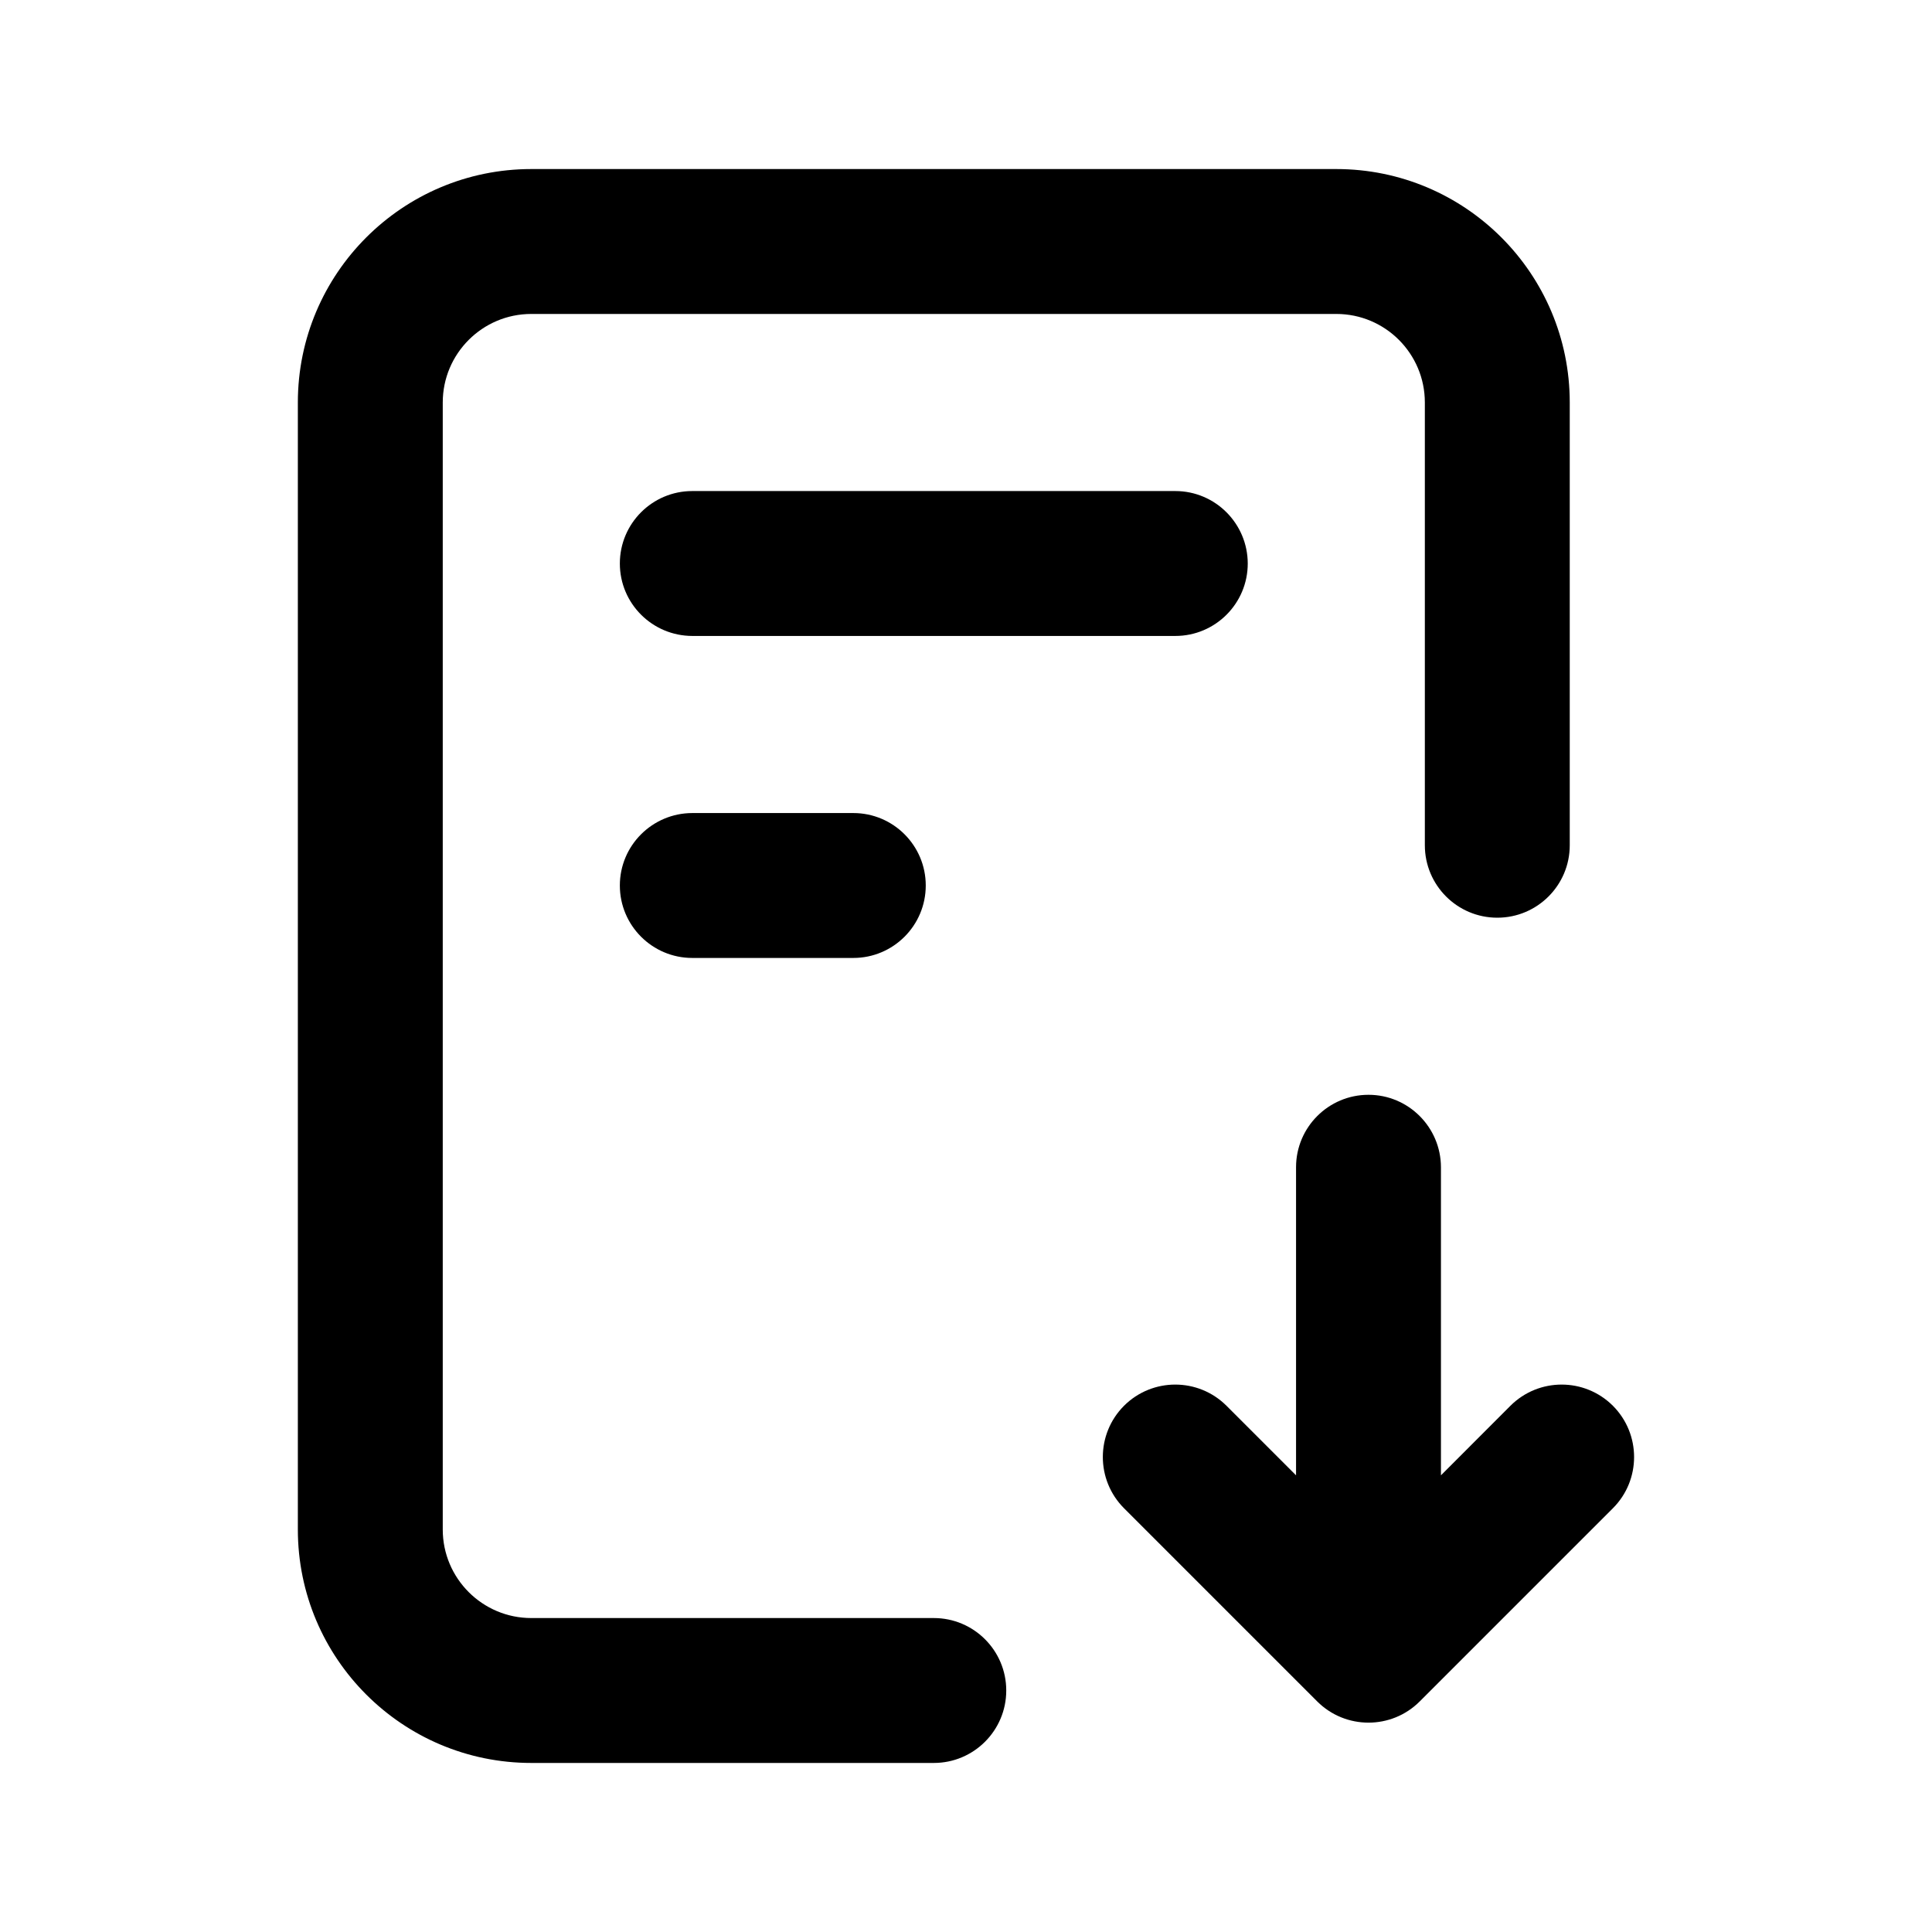
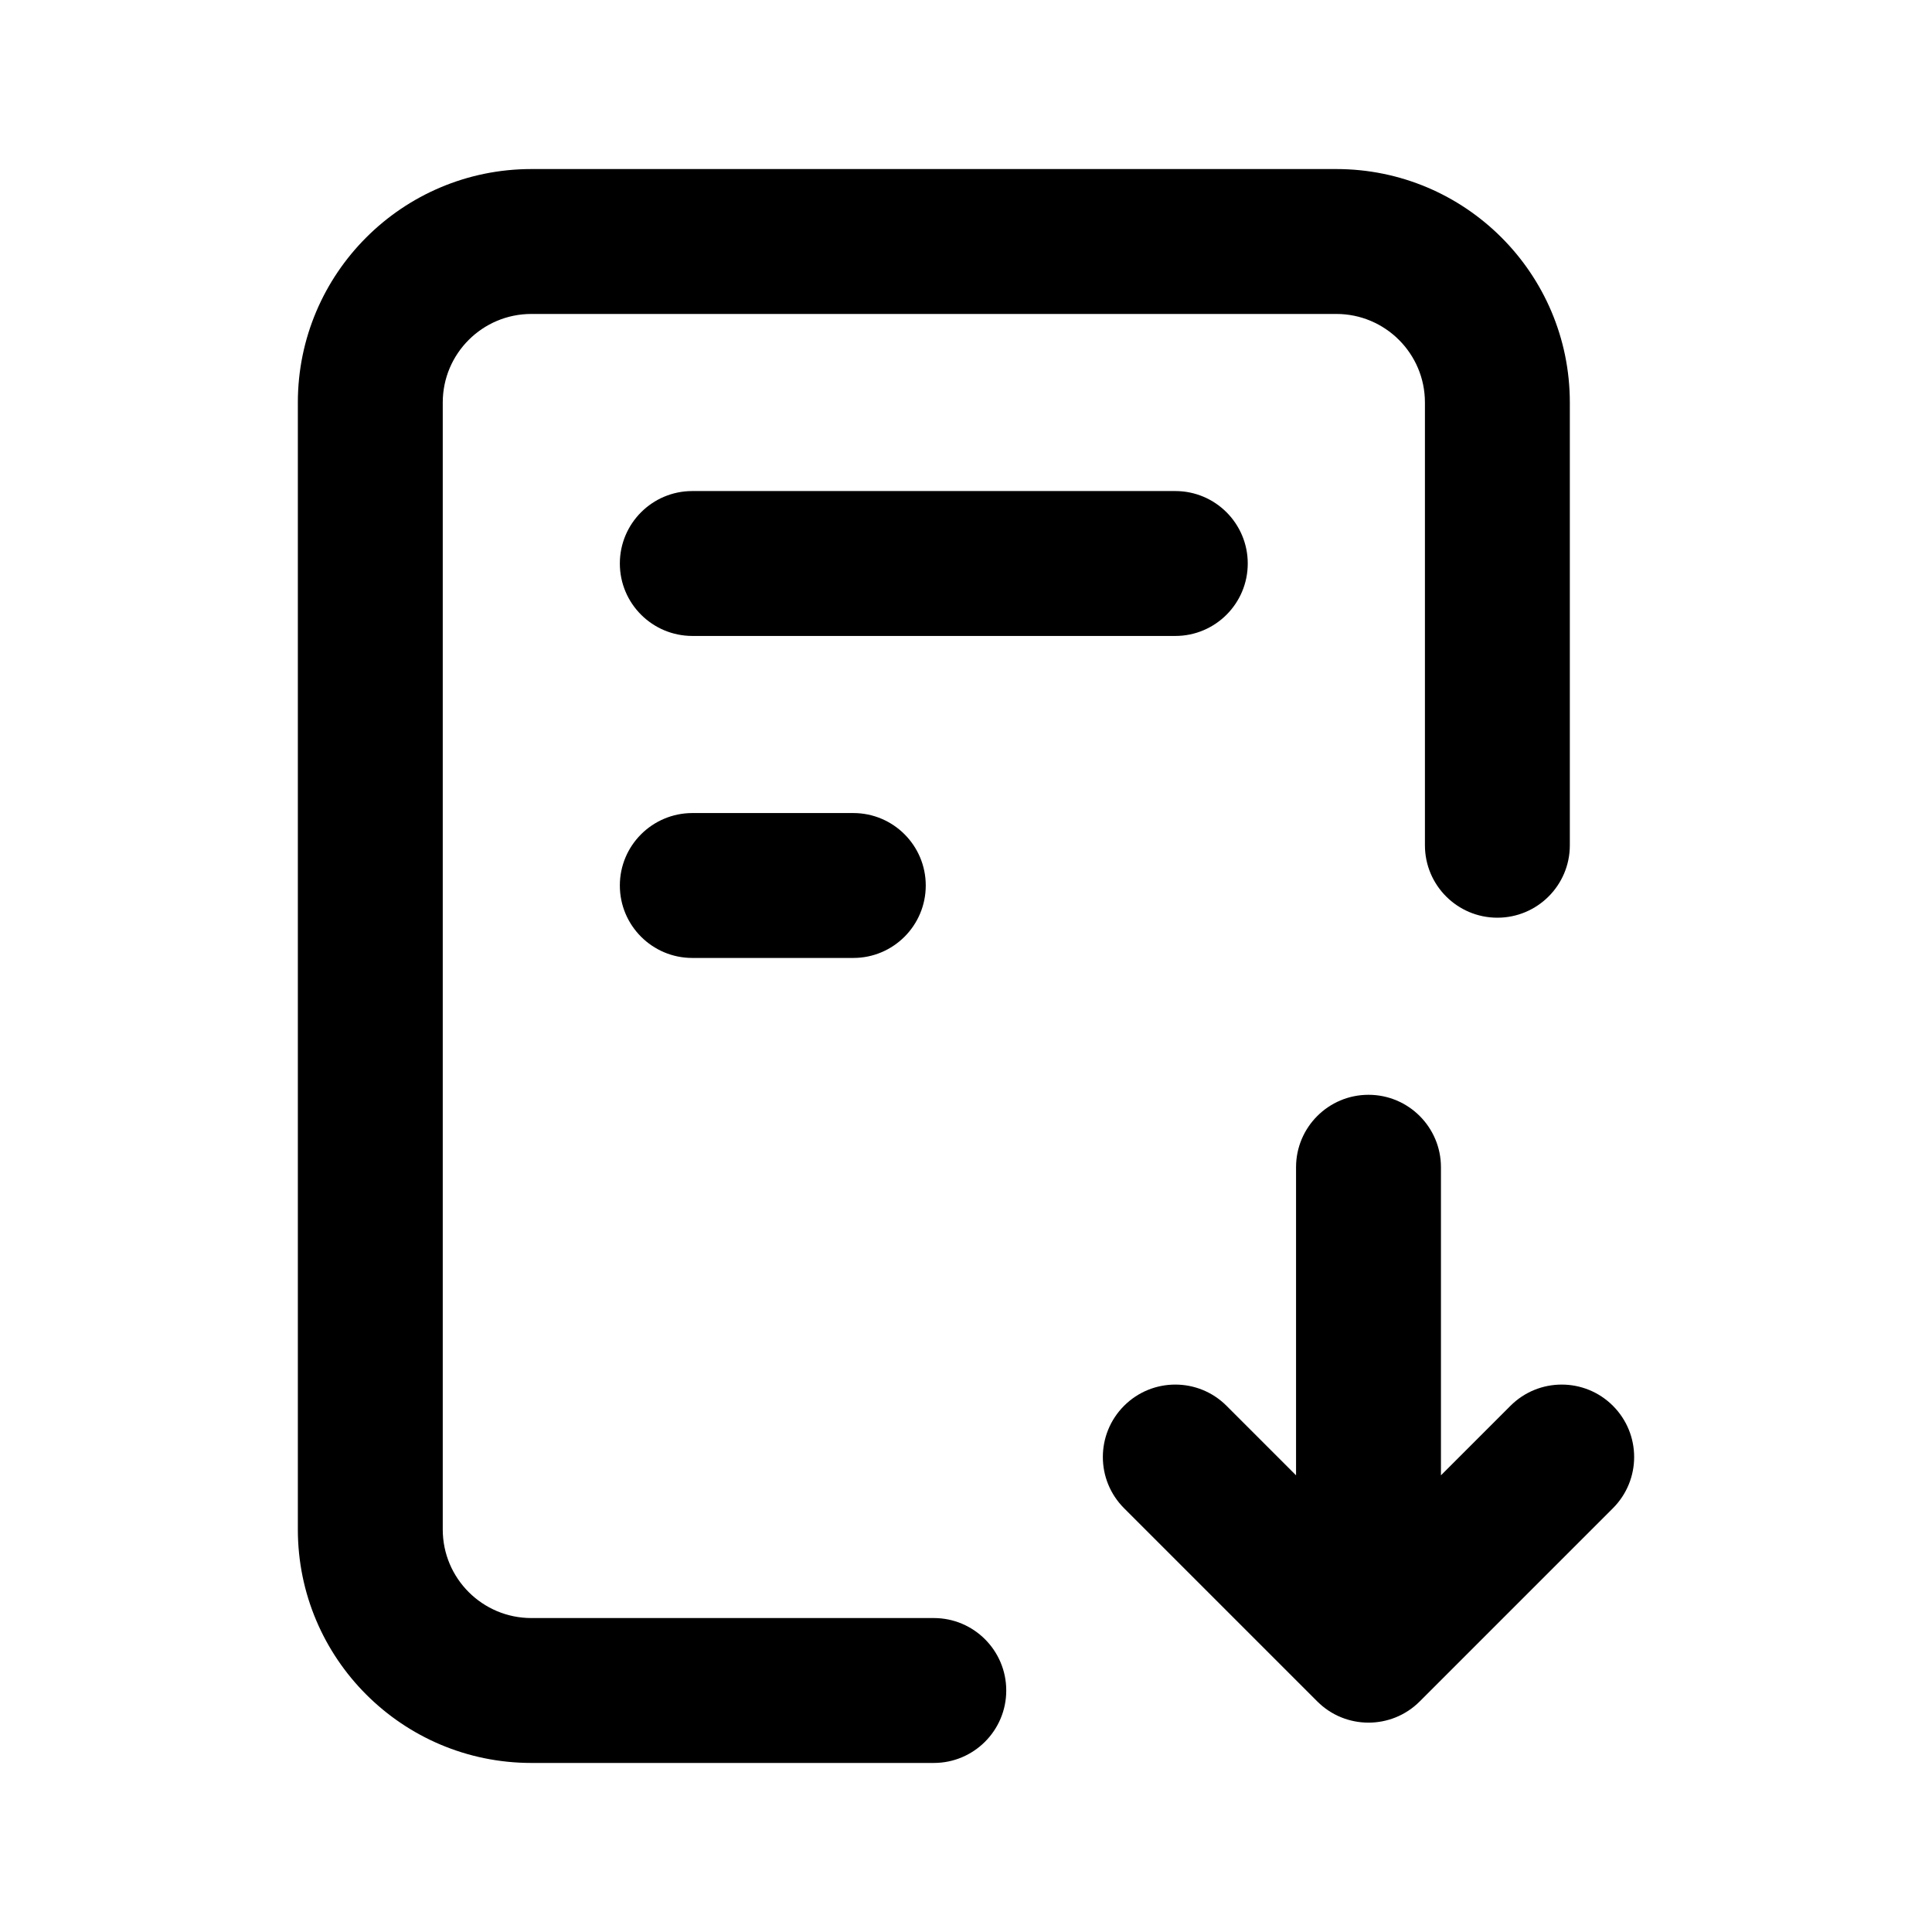
- <svg xmlns="http://www.w3.org/2000/svg" viewBox="-3.7 -2.1 24 24" fill="none">
-   <path d="M12.4 12.4C12.4 11.903 12.803 11.5 13.3 11.5C13.796 11.5 14.199 11.903 14.2 12.4V16.227L15.063 15.363C15.415 15.012 15.984 15.012 16.336 15.363C16.687 15.715 16.687 16.285 16.336 16.636L13.936 19.036C13.585 19.387 13.015 19.387 12.663 19.036L10.263 16.636C9.912 16.284 9.912 15.715 10.263 15.363C10.615 15.012 11.184 15.012 11.536 15.363L12.4 16.227V12.4ZM6.9 8C7.397 8 7.8 8.403 7.8 8.9C7.8 9.397 7.397 9.8 6.9 9.8H4.9C4.403 9.8 4 9.397 4 8.9C4 8.403 4.403 8.001 4.9 8H6.9ZM14 8.4V2.9C14 2.293 13.508 1.8 12.9 1.8H2.9C2.293 1.8 1.8 2.293 1.8 2.9V16.9C1.8 17.507 2.293 18 2.9 18H7.9C8.397 18 8.8 18.403 8.8 18.9C8.8 19.397 8.397 19.8 7.9 19.8H2.9C1.299 19.8 0 18.501 0 16.9V2.9C0 1.299 1.299 0 2.9 0H12.9C14.502 0 15.8 1.299 15.8 2.9V8.4C15.8 8.897 15.397 9.3 14.9 9.3C14.403 9.3 14 8.897 14 8.4ZM10.9 4C11.396 4 11.799 4.403 11.8 4.9C11.8 5.397 11.397 5.8 10.9 5.8H4.9C4.403 5.799 4 5.397 4 4.9C4 4.403 4.403 4 4.9 4H10.9Z" fill="currentColor" />
+ <svg xmlns="http://www.w3.org/2000/svg" viewBox="0 0 24 24" fill="none" width="24" height="24">
+   <path fill="currentColor" d="M16.1 14.5C16.1 14.003 16.503 13.6 17 13.6 17.497 13.6 17.9 14.003 17.9 14.5L17.9 18.327 18.764 17.463C19.115 17.112 19.685 17.112 20.036 17.463 20.388 17.815 20.388 18.384 20.036 18.736L17.636 21.136C17.285 21.487 16.715 21.487 16.364 21.136L13.964 18.736C13.612 18.384 13.612 17.815 13.964 17.463 14.315 17.112 14.885 17.112 15.236 17.463L16.1 18.327zM10.6 10.1C11.097 10.1 11.5 10.503 11.5 11 11.5 11.497 11.097 11.9 10.6 11.9L8.6 11.9C8.103 11.9 7.7 11.497 7.7 11 7.7 10.503 8.103 10.101 8.6 10.1zM17.701 10.5 17.701 5C17.701 4.393 17.208 3.9 16.6 3.9L6.601 3.9C5.993 3.9 5.5 4.393 5.5 5L5.5 19C5.5 19.607 5.993 20.1 6.601 20.1L11.6 20.1C12.097 20.1 12.5 20.503 12.5 21 12.5 21.497 12.097 21.9 11.6 21.9L6.601 21.9C4.999 21.9 3.7 20.601 3.7 19L3.7 5C3.7 3.399 4.999 2.1 6.601 2.1L16.6 2.1C18.202 2.1 19.501 3.399 19.501 5L19.501 10.5C19.501 10.997 19.098 11.4 18.601 11.4 18.104 11.4 17.701 10.997 17.701 10.5ZM14.6 6.1C15.097 6.1 15.5 6.503 15.5 7 15.5 7.497 15.097 7.9 14.6 7.9L8.6 7.9C8.103 7.899 7.7 7.497 7.7 7 7.7 6.503 8.103 6.1 8.6 6.1z" />
</svg>
